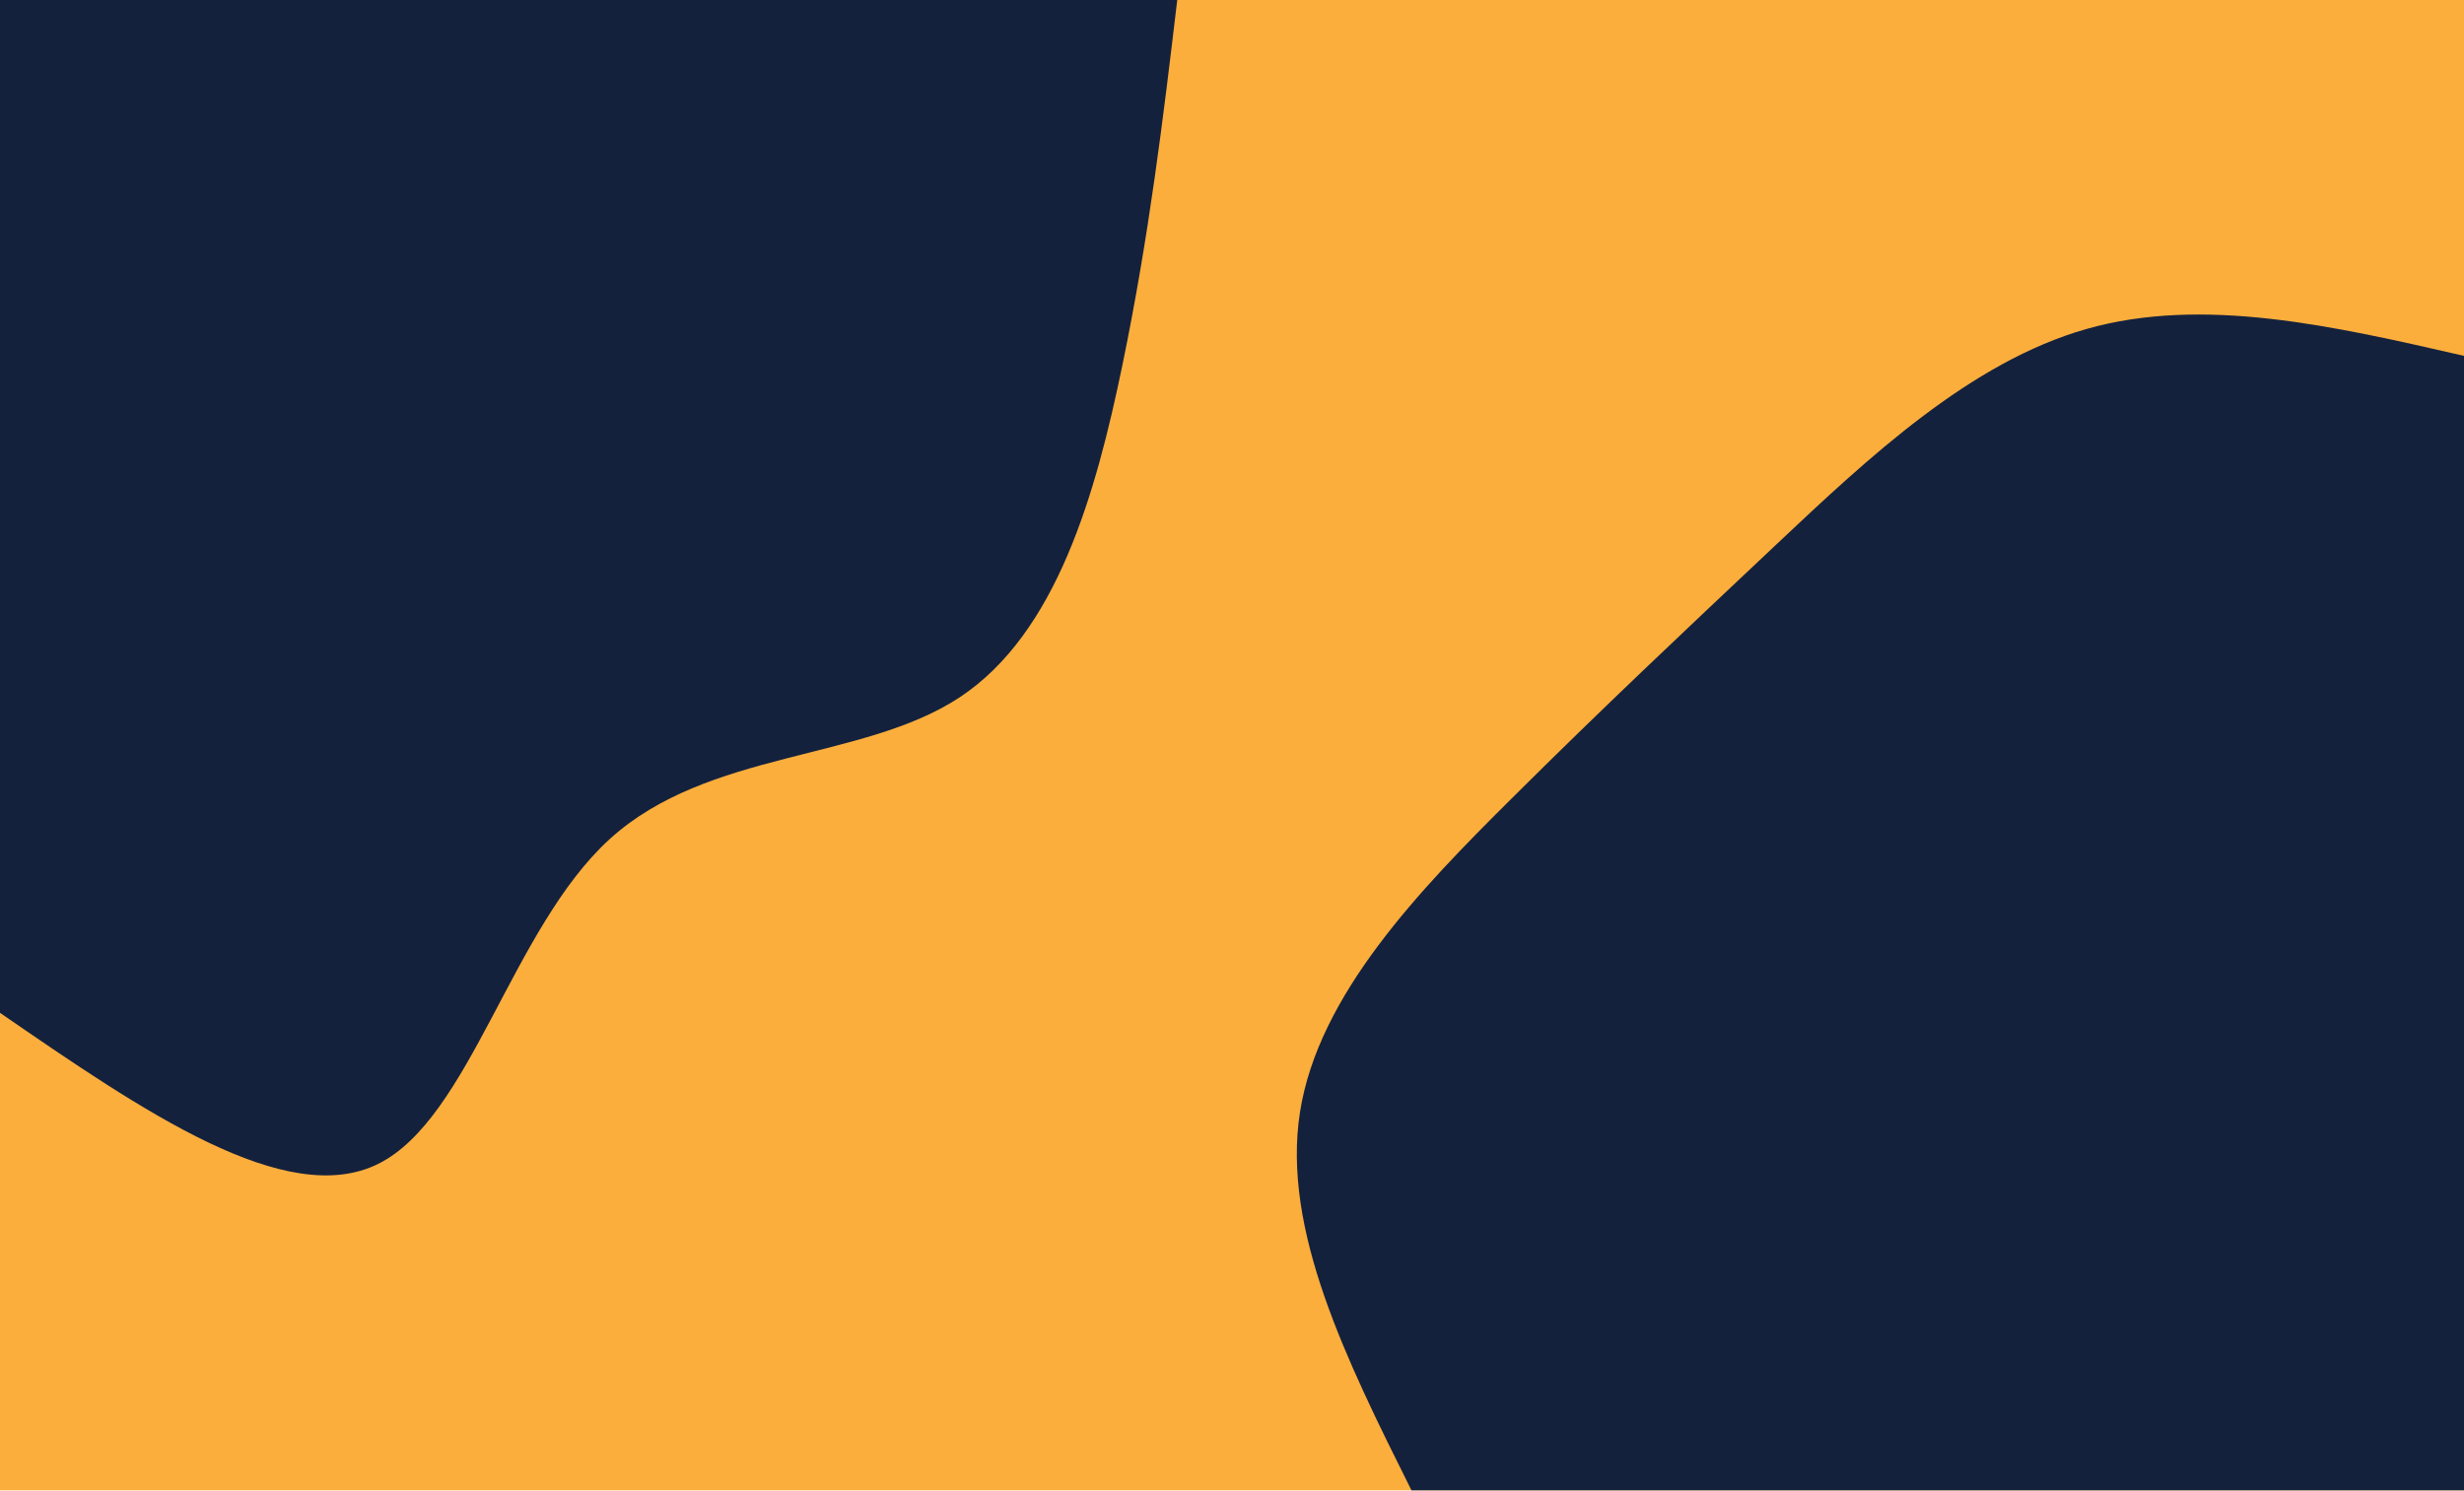
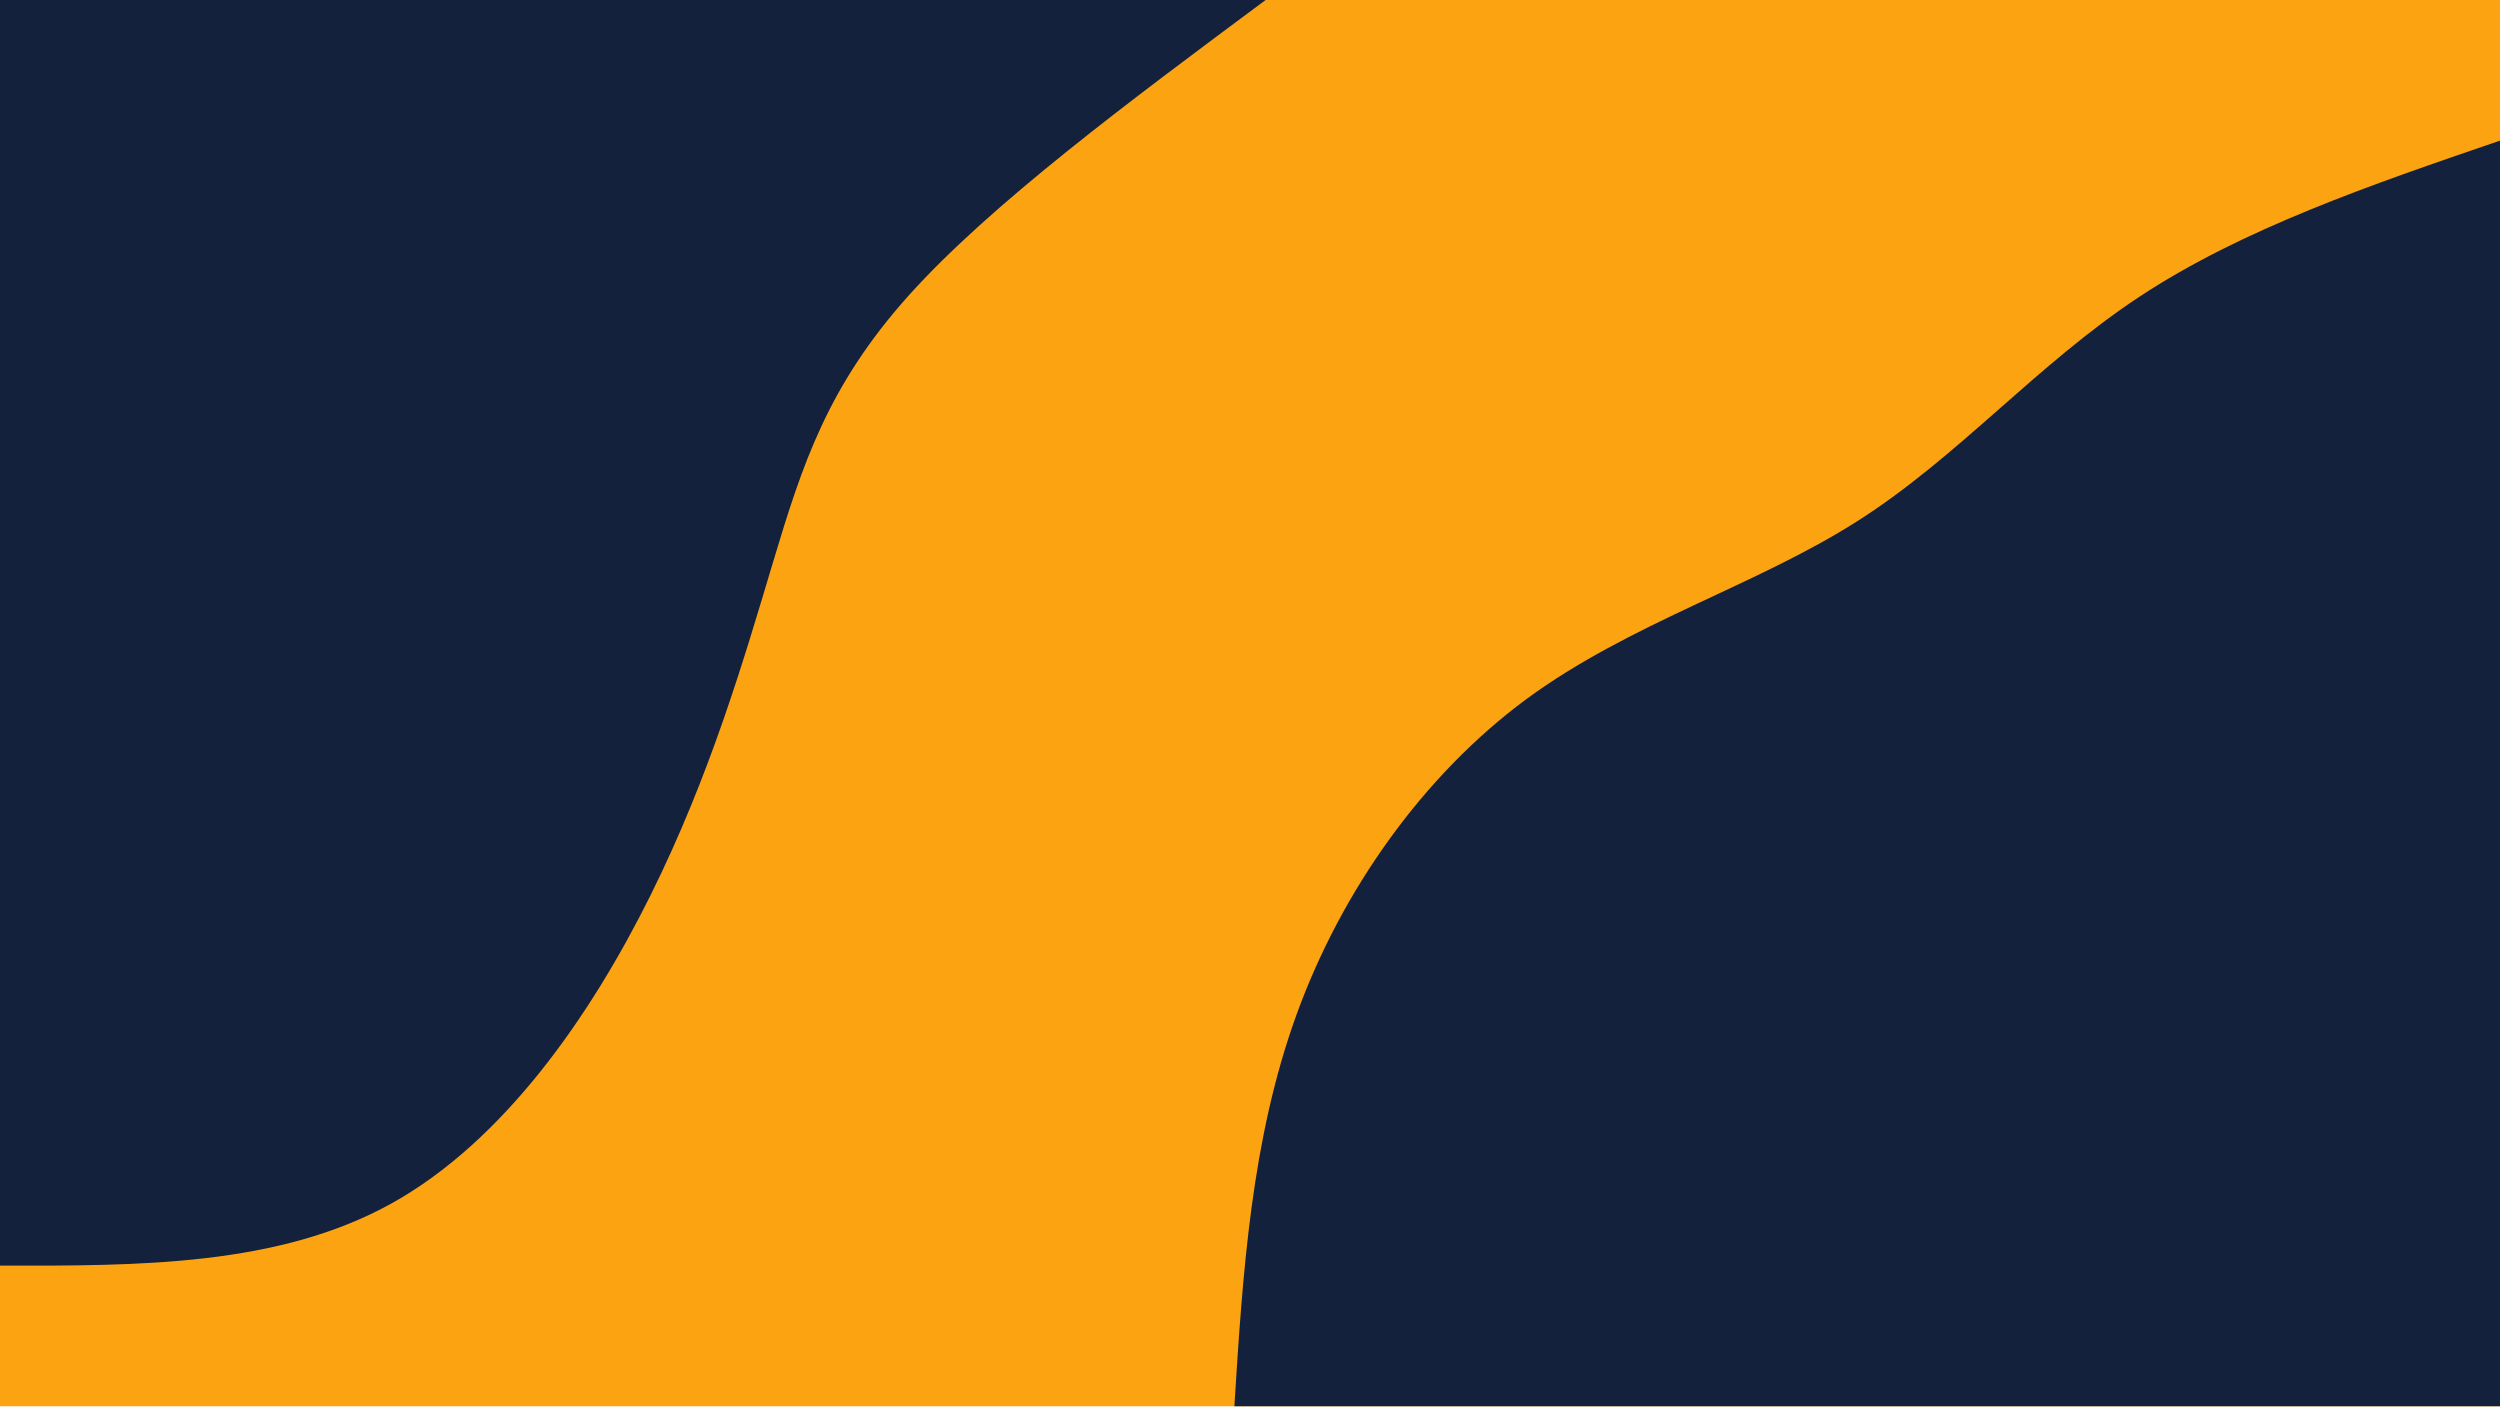
- <svg xmlns="http://www.w3.org/2000/svg" id="visual" viewBox="0 0 1620 980" width="1620" height="980" version="1.1">
-   <rect x="0" y="0" width="1620" height="980" fill="#FBAE3C" />
+ <svg xmlns="http://www.w3.org/2000/svg" id="visual" viewBox="0 0 960 540" width="960" height="540" version="1.1">
+   <rect x="0" y="0" width="960" height="540" fill="#fca311" />
  <defs>
-     <linearGradient id="grad1_0" x1="39.5%" y1="100%" x2="100%" y2="0%">
-       <stop offset="16.939%" stop-color="#fbae3c" stop-opacity="1" />
-       <stop offset="83.061%" stop-color="#fbae3c" stop-opacity="1" />
+     <linearGradient id="grad1_0" x1="43.8%" y1="100%" x2="100%" y2="0%">
+       <stop offset="14.444%" stop-color="#fca311" stop-opacity="1" />
+       <stop offset="85.556%" stop-color="#fca311" stop-opacity="1" />
    </linearGradient>
  </defs>
  <defs>
-     <linearGradient id="grad2_0" x1="0%" y1="100%" x2="60.5%" y2="0%">
-       <stop offset="16.939%" stop-color="#fbae3c" stop-opacity="1" />
-       <stop offset="83.061%" stop-color="#fbae3c" stop-opacity="1" />
+     <linearGradient id="grad2_0" x1="0%" y1="100%" x2="56.3%" y2="0%">
+       <stop offset="14.444%" stop-color="#fca311" stop-opacity="1" />
+       <stop offset="85.556%" stop-color="#fca311" stop-opacity="1" />
    </linearGradient>
  </defs>
-   <g transform="translate(1620, 980)">
-     <path d="M-692 0C-734.7 -85.6 -777.4 -171.3 -765.3 -248.7C-753.2 -326 -686.4 -395.1 -626.2 -454.9C-566 -514.8 -512.3 -565.3 -452 -622.1C-391.7 -678.9 -324.6 -742 -248.1 -763.7C-171.7 -785.4 -85.8 -765.7 0 -746L0 0Z" fill="#14213d" />
+   <g transform="translate(960, 540)">
+     <path d="M-486 0C-482.8 -51.2 -479.5 -102.4 -462.2 -150.2C-444.9 -198 -413.5 -242.3 -373.8 -271.6C-334 -300.8 -285.9 -315 -246.9 -339.8C-207.9 -364.6 -178.1 -399.9 -138.4 -426.1C-98.8 -452.2 -49.4 -469.1 0 -486L0 0Z" fill="#14213d" />
  </g>
  <g transform="translate(0, 0)">
-     <path d="M774 0C764.8 77.6 755.5 155.1 738 239.8C720.5 324.5 694.8 416.3 631 458.5C567.2 500.6 465.4 493.1 400.9 551.7C336.4 610.4 309.2 735.2 248.7 765.3C188.1 795.4 94 730.7 0 666L0 0Z" fill="#14213d" />
+     <path d="M486 0C433.1 39.3 380.3 78.6 349 113.4C317.8 148.2 308.1 178.4 296.9 215.7C285.7 253.1 272.8 297.5 249.8 343.8C226.8 390.1 193.5 438.2 150.2 462.2C106.8 486.2 53.4 486.1 0 486L0 0Z" fill="#14213d" />
  </g>
</svg>
